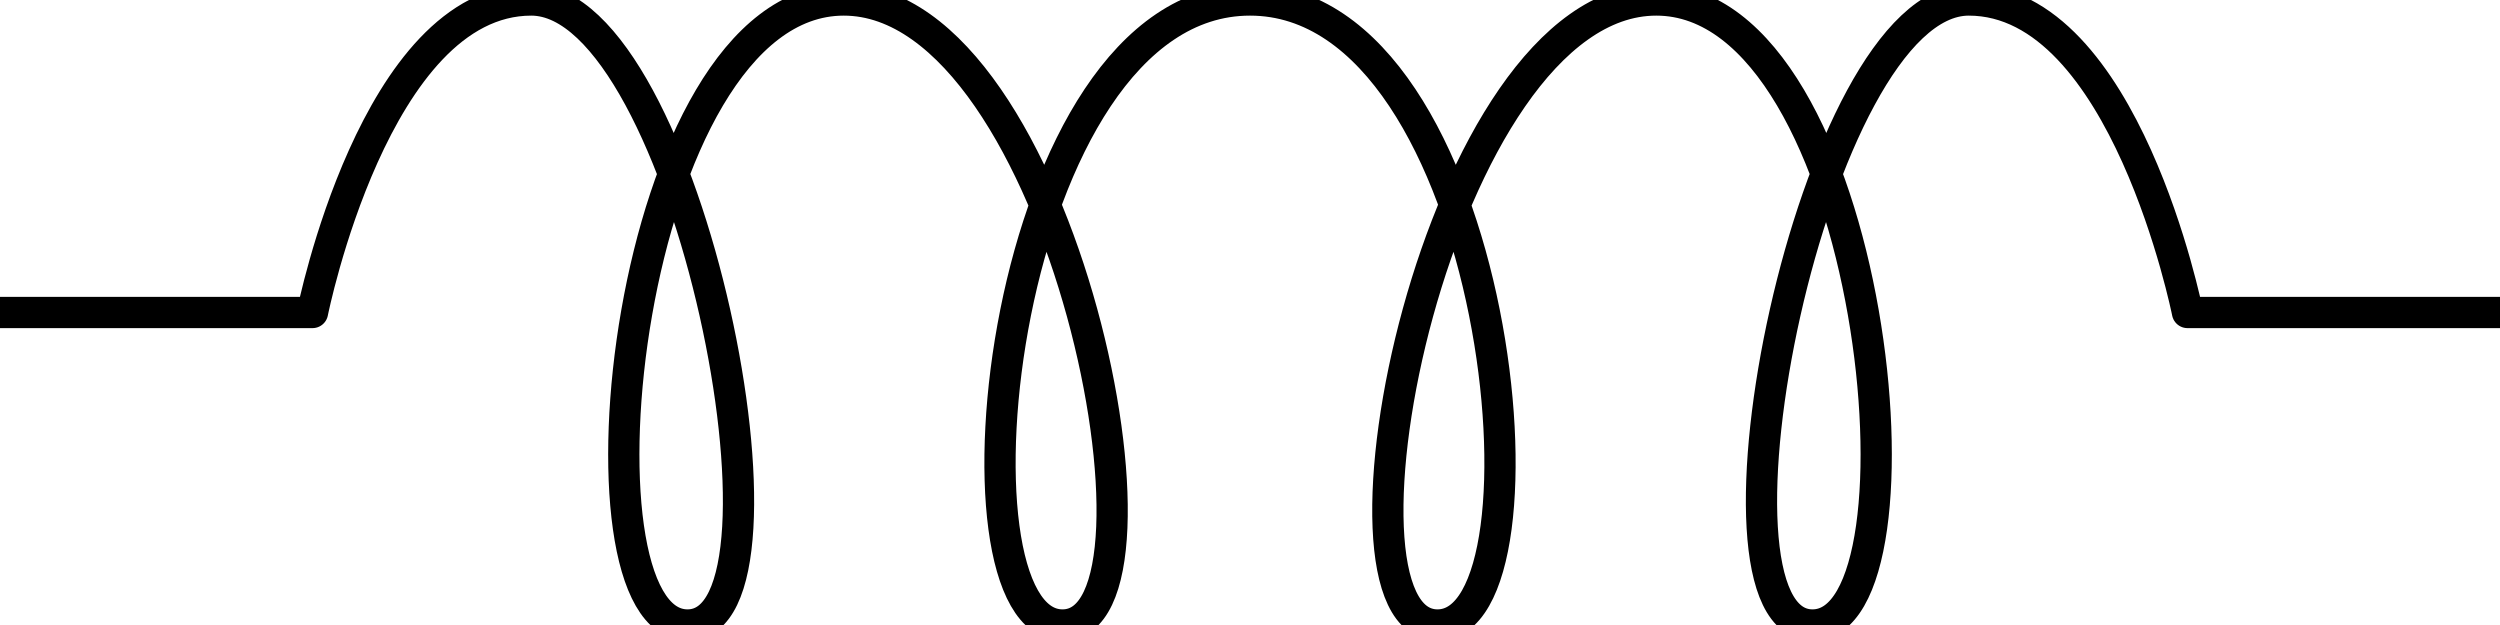
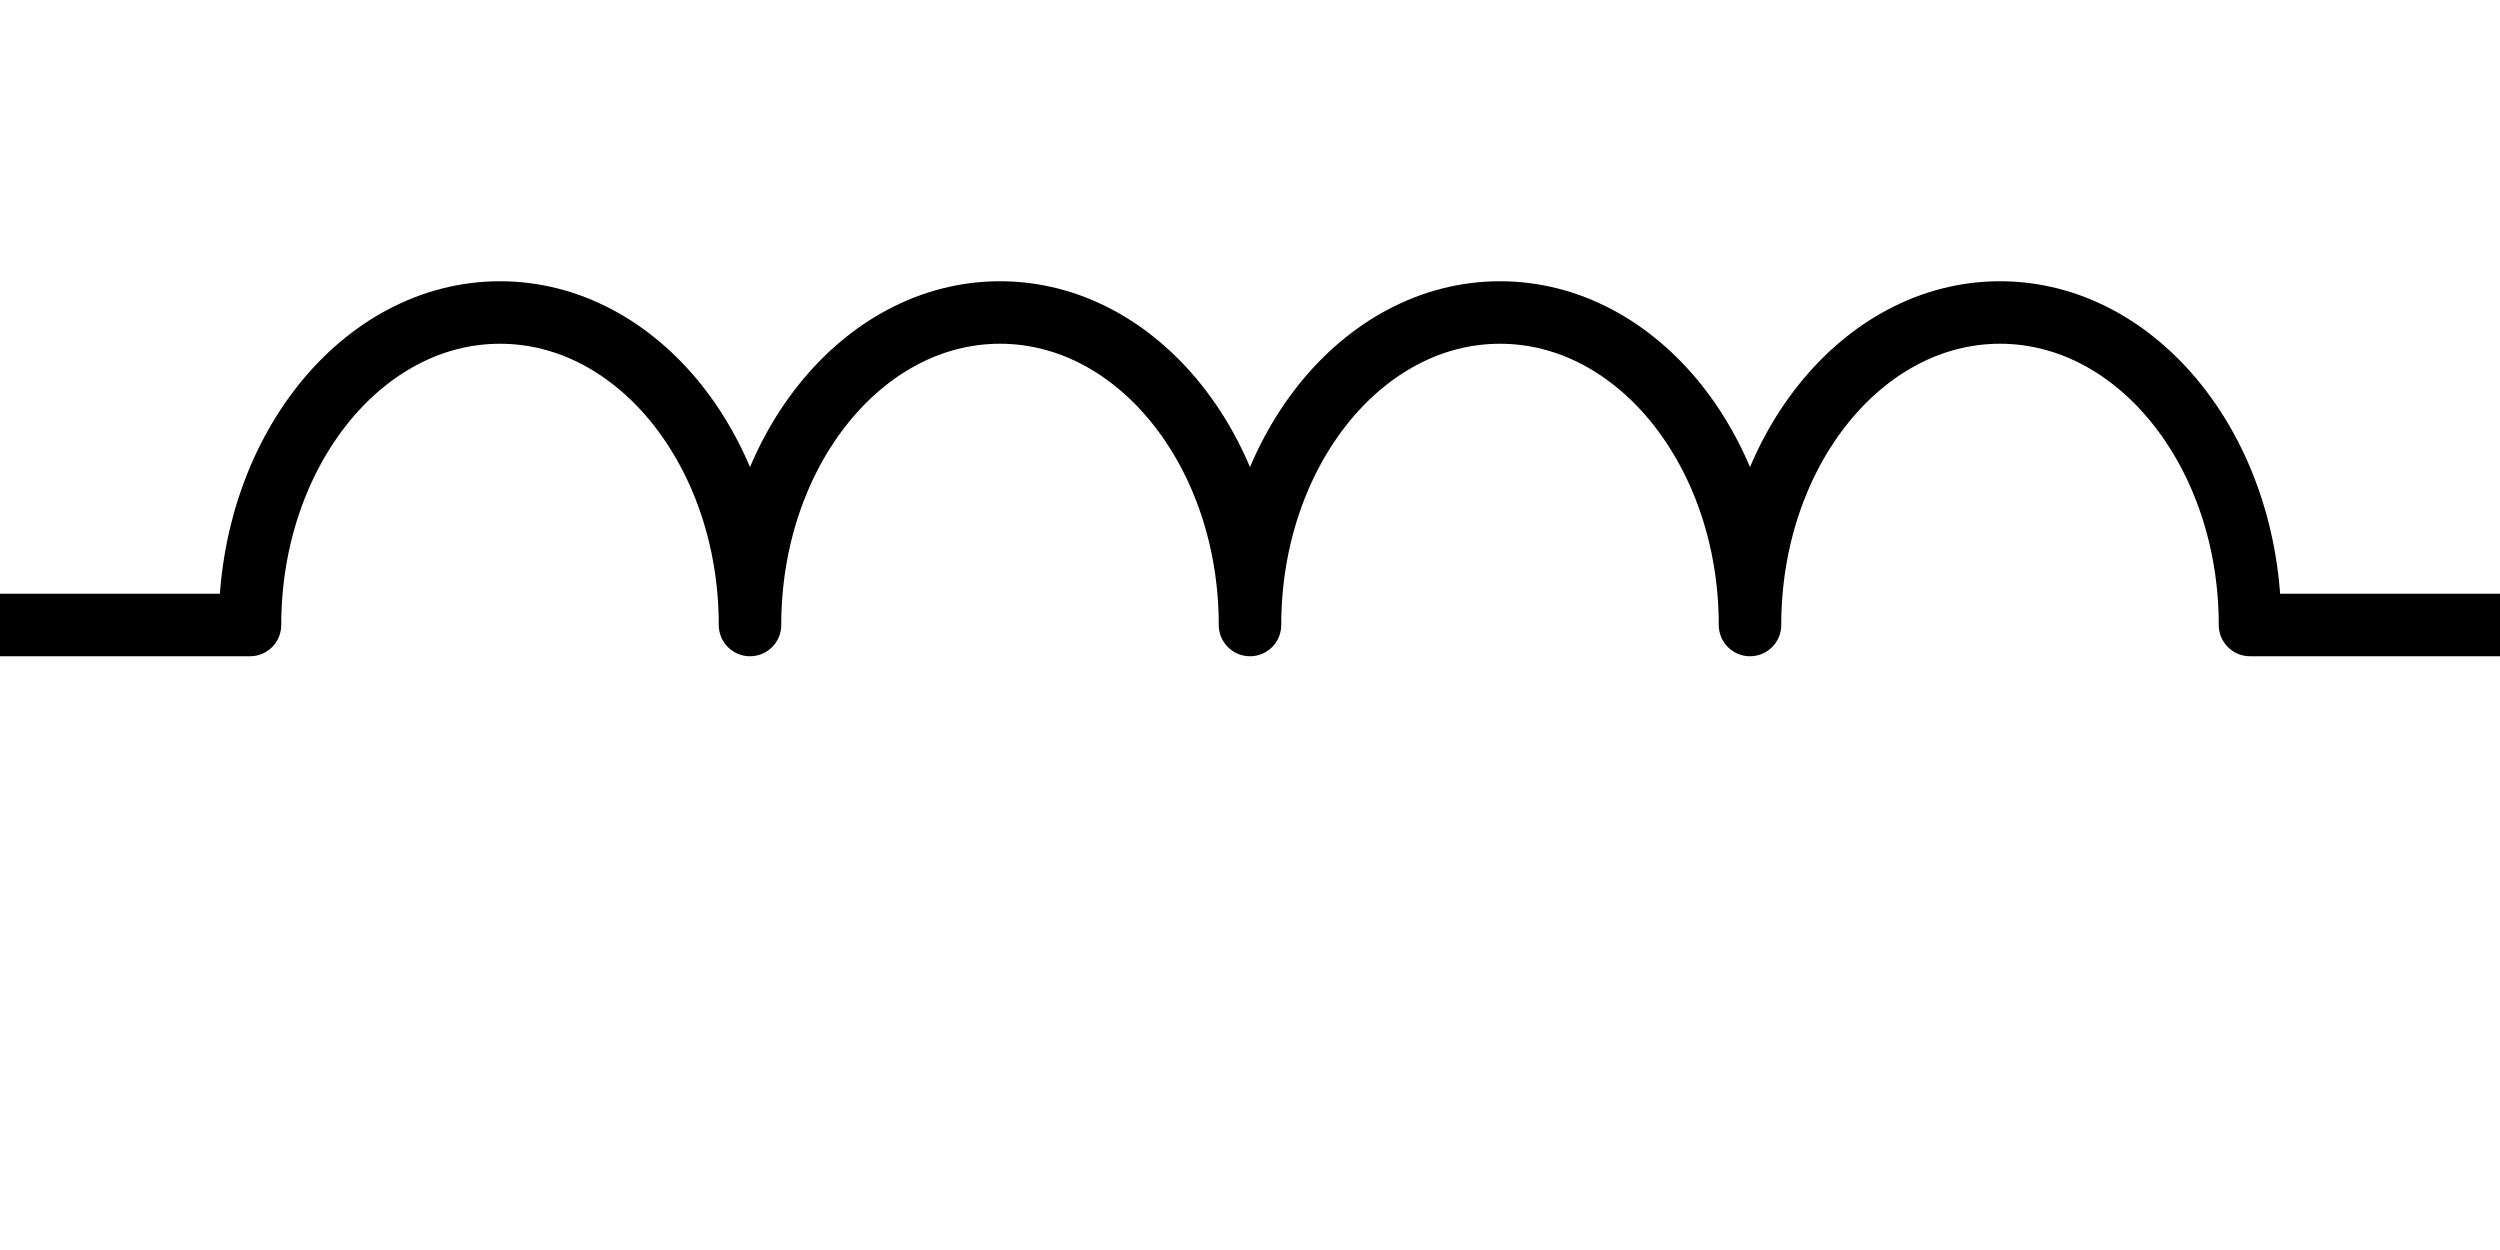
- <svg xmlns="http://www.w3.org/2000/svg" width="80" height="20" viewBox="0 0 80 20">
-   <path d="M 0,10         L 10,10         C 10,10 12,0 17,0         C 22,0 26,20 22,20         C 18,20 20,0 27,0         C 34,0 38,20 34,20         C 30,20 32,0 40,0         C 48,0 50,20 46,20         C 42,20 46,0 53,0         C 60,0 62,20 58,20         C 54,20 58,0 63,0         C 68,0 70,10 70,10         L 80,10" fill="none" stroke="currentColor" stroke-linecap="round" stroke-linejoin="round" />
+ <svg xmlns="http://www.w3.org/2000/svg" viewBox="0 0 40 20">
+   <path d="M 0,10 H 4 A 4,5 0 0 1 12,10 A 4,5 0 0 1 20,10 A 4,5 0 0 1 28,10 A 4,5 0 0 1 36,10 H 40" fill="none" stroke="#000000" stroke-width="1" stroke-linecap="round" stroke-linejoin="round" />
</svg>
